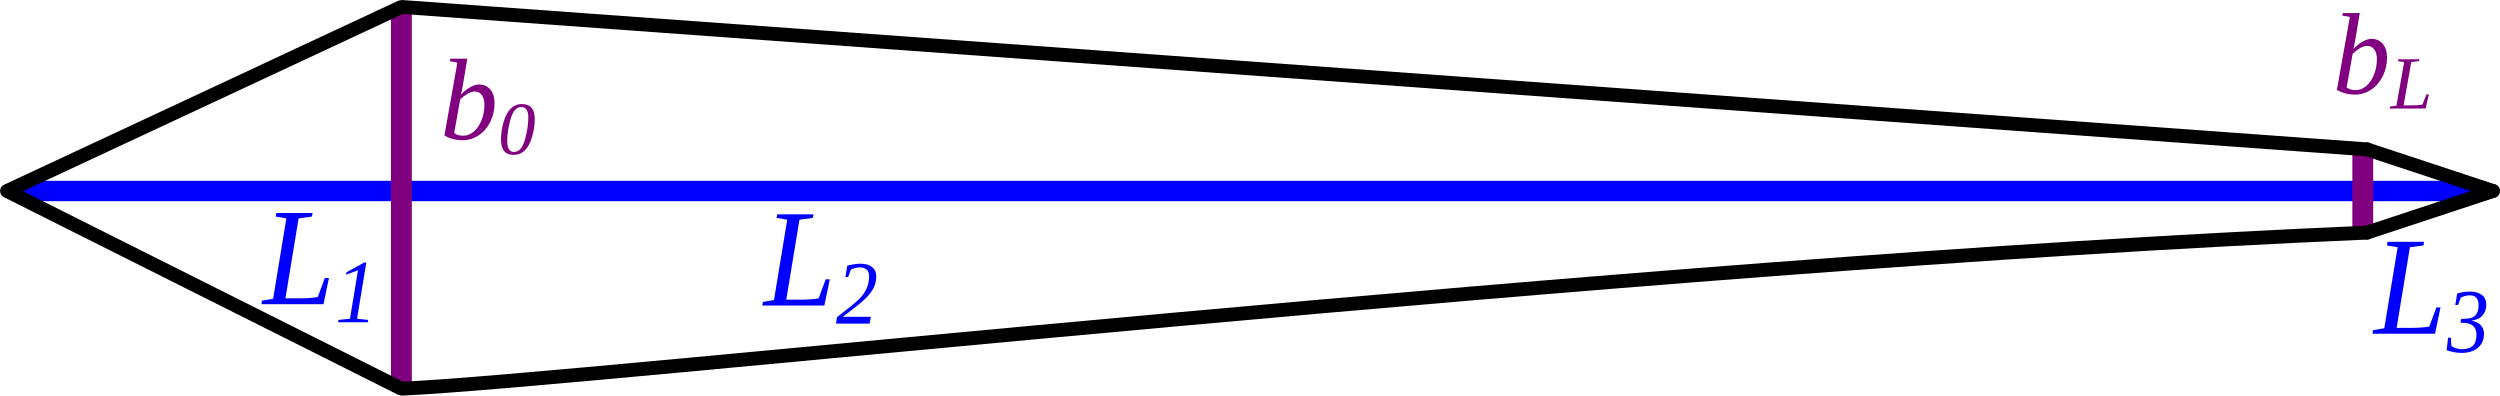
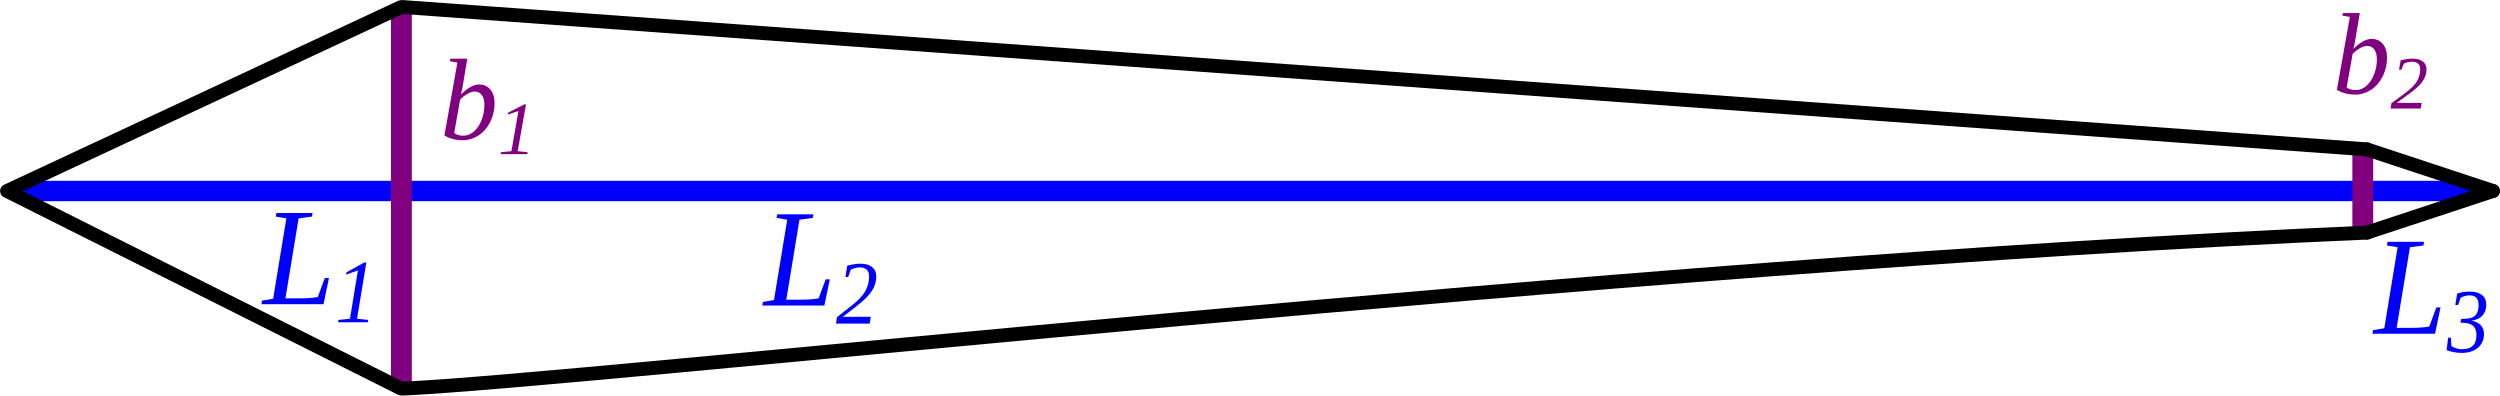
<svg xmlns="http://www.w3.org/2000/svg" viewBox="0 0 720.672 114.047" width="720.672" height="114.047" id="svg2" version="1.1">
  <defs id="defs4">
    <marker style="overflow:visible" id="marker7061" refX="0" refY="0" orient="auto">
      <g id="g7059" style="fill:#000000;fill-opacity:1;stroke:#0000ff;stroke-opacity:1">
        <path style="fill:#000000;fill-opacity:1;stroke:#0000ff;stroke-width:1.15;stroke-linecap:square;stroke-opacity:1" d="M 0,0 H -2" id="path7053" />
        <path style="fill:#000000;fill-opacity:1;fill-rule:evenodd;stroke:#0000ff;stroke-opacity:1" d="m 0,0 -13,4 4,-4 -4,-4 z" id="path7055" />
        <path style="fill:#000000;fill-opacity:1;stroke:#0000ff;stroke-width:1;stroke-linecap:square;stroke-opacity:1" d="M 0,-4 V 40" id="path7057" />
      </g>
    </marker>
    <marker style="overflow:visible" id="DistanceEnd" refX="0" refY="0" orient="auto">
      <g id="g2301" style="fill:#000000;fill-opacity:1;stroke:#0000ff;stroke-opacity:1">
        <path style="fill:#000000;fill-opacity:1;stroke:#0000ff;stroke-width:1.15;stroke-linecap:square;stroke-opacity:1" d="M 0,0 H -2" id="path2316" />
        <path style="fill:#000000;fill-opacity:1;fill-rule:evenodd;stroke:#0000ff;stroke-opacity:1" d="m 0,0 -13,4 4,-4 -4,-4 z" id="path2312" />
        <path style="fill:#000000;fill-opacity:1;stroke:#0000ff;stroke-width:1;stroke-linecap:square;stroke-opacity:1" d="M 0,-4 V 40" id="path2314" />
      </g>
    </marker>
    <marker orient="auto" refY="0" refX="0" id="marker16777" style="overflow:visible">
      <path id="path16775" d="M 5.77,0 -2.88,5 V -5 Z" style="fill:#dc0000;fill-opacity:1;fill-rule:evenodd;stroke:#dc0000;stroke-width:1pt;stroke-opacity:1" transform="scale(0.4)" />
    </marker>
    <marker style="overflow:visible" id="marker5171" refX="0" refY="0" orient="auto">
      <path transform="scale(0.4)" style="fill:#ec0404;fill-opacity:1;fill-rule:evenodd;stroke:#000000;stroke-width:1pt;stroke-opacity:1" d="M 5.77,0 -2.88,5 V -5 Z" id="path5169" />
    </marker>
    <marker style="overflow:visible" id="marker4961" refX="0" refY="0" orient="auto">
      <path transform="scale(0.4)" style="fill:#000000;fill-opacity:1;fill-rule:evenodd;stroke:#000000;stroke-width:1pt;stroke-opacity:1" d="M 5.77,0 -2.88,5 V -5 Z" id="path4959" />
    </marker>
    <marker orient="auto" refY="0" refX="0" id="marker11481" style="overflow:visible">
      <path id="path11361" d="M 5.77,0 -2.88,5 V -5 Z" style="fill:#000000;fill-opacity:1;fill-rule:evenodd;stroke:#000000;stroke-width:1pt;stroke-opacity:1" transform="scale(0.4)" />
    </marker>
    <marker orient="auto" refY="0" refX="0" id="Arrow2Mend" style="overflow:visible">
      <path id="path11243" style="fill:#000000;fill-opacity:1;fill-rule:evenodd;stroke:#000000;stroke-width:0.625;stroke-linejoin:round;stroke-opacity:1" d="M 8.719,4.034 -2.207,0.016 8.719,-4.002 c -1.745,2.372 -1.735,5.617 -6e-7,8.035 z" transform="scale(-0.6)" />
    </marker>
    <marker orient="auto" refY="0" refX="0" id="marker7320" style="overflow:visible">
      <path id="path7196" d="M 5.77,0 -2.88,5 V -5 Z" style="fill:#000000;fill-opacity:1;fill-rule:evenodd;stroke:#000000;stroke-width:1pt;stroke-opacity:1" transform="scale(0.4)" />
    </marker>
    <marker orient="auto" refY="0" refX="0" id="TriangleOutL" style="overflow:visible">
      <path id="path7193" d="M 5.77,0 -2.88,5 V -5 Z" style="fill:#000000;fill-opacity:1;fill-rule:evenodd;stroke:#000000;stroke-width:1pt;stroke-opacity:1" transform="scale(0.8)" />
    </marker>
    <marker orient="auto" refY="0" refX="0" id="marker4953" style="overflow:visible">
      <path id="path4674" d="M 0,0 5,-5 -12.5,0 5,5 Z" style="fill:#000000;fill-opacity:1;fill-rule:evenodd;stroke:#000000;stroke-width:1pt;stroke-opacity:1" transform="matrix(0.4,0,0,0.4,4,0)" />
    </marker>
    <marker orient="auto" refY="0" refX="0" id="marker4950" style="overflow:visible">
      <path id="path4948" d="M 0,0 5,-5 -12.5,0 5,5 Z" style="fill:#000000;fill-opacity:1;fill-rule:evenodd;stroke:#000000;stroke-width:1pt;stroke-opacity:1" transform="matrix(0.8,0,0,0.8,10,0)" />
    </marker>
    <marker orient="auto" refY="0" refX="0" id="TriangleOutM" style="overflow:visible">
      <path id="path4813" d="M 5.77,0 -2.88,5 V -5 Z" style="fill:#000000;fill-opacity:1;fill-rule:evenodd;stroke:#000000;stroke-width:1pt;stroke-opacity:1" transform="scale(0.4)" />
    </marker>
    <marker orient="auto" refY="0" refX="0" id="marker4944" style="overflow:visible">
      <path id="path4804" d="M 5.77,0 -2.88,5 V -5 Z" style="fill:#000000;fill-opacity:1;fill-rule:evenodd;stroke:#000000;stroke-width:1pt;stroke-opacity:1" transform="scale(-0.4)" />
    </marker>
    <marker orient="auto" refY="0" refX="0" id="TriangleInS" style="overflow:visible">
      <path id="path4807" d="M 5.77,0 -2.88,5 V -5 Z" style="fill:#000000;fill-opacity:1;fill-rule:evenodd;stroke:#000000;stroke-width:1pt;stroke-opacity:1" transform="scale(-0.2)" />
    </marker>
    <marker orient="auto" refY="0" refX="0" id="Arrow2Mstart" style="overflow:visible">
      <path id="path4692" style="fill:#000000;fill-opacity:1;fill-rule:evenodd;stroke:#000000;stroke-width:0.625;stroke-linejoin:round;stroke-opacity:1" d="M 8.719,4.034 -2.207,0.016 8.719,-4.002 c -1.745,2.372 -1.735,5.617 -6e-7,8.035 z" transform="scale(0.6)" />
    </marker>
    <marker orient="auto" refY="0" refX="0" id="marker4937" style="overflow:visible">
      <path id="path4686" style="fill:#000000;fill-opacity:1;fill-rule:evenodd;stroke:#000000;stroke-width:0.625;stroke-linejoin:round;stroke-opacity:1" d="M 8.719,4.034 -2.207,0.016 8.719,-4.002 c -1.745,2.372 -1.735,5.617 -6e-7,8.035 z" transform="matrix(1.1,0,0,1.1,1.1,0)" />
    </marker>
    <marker orient="auto" refY="0" refX="0" id="marker4934" style="overflow:visible">
      <path id="path4689" style="fill:#000000;fill-opacity:1;fill-rule:evenodd;stroke:#000000;stroke-width:0.625;stroke-linejoin:round;stroke-opacity:1" d="M 8.719,4.034 -2.207,0.016 8.719,-4.002 c -1.745,2.372 -1.735,5.617 -6e-7,8.035 z" transform="matrix(-1.1,0,0,-1.1,-1.1,0)" />
    </marker>
    <marker orient="auto" refY="0" refX="0" id="marker4931" style="overflow:visible">
      <path id="path4668" d="M 0,0 5,-5 -12.5,0 5,5 Z" style="fill:#000000;fill-opacity:1;fill-rule:evenodd;stroke:#000000;stroke-width:1pt;stroke-opacity:1" transform="matrix(0.8,0,0,0.8,10,0)" />
    </marker>
    <marker orient="auto" refY="0" refX="0" id="Arrow1Mstart" style="overflow:visible">
      <path id="path4137" d="M 4.267,0 6.4,-2.133 -1.067,0 6.4,2.133 Z" style="fill-rule:evenodd;stroke:#000000;stroke-width:0.427pt" />
    </marker>
    <marker orient="auto" refY="0" refX="0" id="TriangleInL" style="overflow:visible">
      <path id="path4101" d="M -4.924,0 2.458,-4.267 v 8.533 z" style="fill-rule:evenodd;stroke:#000000;stroke-width:0.853pt" />
    </marker>
    <marker orient="auto" refY="0" refX="0" id="TriangleInM" style="overflow:visible">
      <path id="path4104" d="M -2.462,0 1.229,-2.133 v 4.267 z" style="fill-rule:evenodd;stroke:#000000;stroke-width:0.427pt" />
    </marker>
    <marker orient="auto" refY="0" refX="0" id="Arrow2Lstart" style="overflow:visible">
      <path id="path3986" style="fill-rule:evenodd;stroke-width:0.733;stroke-linejoin:round" d="M 11.403,4.733 -1.417,0.019 11.403,-4.695 c -2.048,2.783 -2.036,6.591 -10e-7,9.428 z" />
    </marker>
    <marker orient="auto" refY="0" refX="0" id="Arrow1Lstart" style="overflow:visible">
      <path id="path3968" d="M 10.667,0 14.933,-4.267 0,0 14.933,4.267 Z" style="fill-rule:evenodd;stroke:#000000;stroke-width:0.853pt" />
    </marker>
    <marker orient="auto" refY="0" refX="0" id="Arrow1Lend" style="overflow:visible">
      <path id="path3971" d="M -10.667,0 -14.933,4.267 0,0 -14.933,-4.267 Z" style="fill-rule:evenodd;stroke:#000000;stroke-width:0.853pt" />
    </marker>
    <marker orient="auto" refY="0" refX="0" id="Arrow2Lend" style="overflow:visible">
      <path id="path3989" style="fill-rule:evenodd;stroke-width:0.733;stroke-linejoin:round" d="M -11.403,-4.733 1.417,-0.019 -11.403,4.695 c 2.048,-2.783 2.036,-6.591 10e-7,-9.428 z" />
    </marker>
    <marker orient="auto" refY="0" refX="0" id="TriangleInM-2" style="overflow:visible">
      <path id="path4104-6" d="M -2.462,0 1.229,-2.133 v 4.267 z" style="fill-rule:evenodd;stroke:#000000;stroke-width:0.427pt" />
    </marker>
    <marker orient="auto" refY="0" refX="0" id="TriangleInM-8" style="overflow:visible">
      <path id="path4104-3" d="M -2.462,0 1.229,-2.133 v 4.267 z" style="fill-rule:evenodd;stroke:#000000;stroke-width:0.427pt" />
    </marker>
    <marker orient="auto" refY="0" refX="0" id="TriangleInM-22" style="overflow:visible">
      <path id="path4104-8" d="M -2.462,0 1.229,-2.133 v 4.267 z" style="fill-rule:evenodd;stroke:#000000;stroke-width:0.427pt" />
    </marker>
    <marker orient="auto" refY="0" refX="0" id="TriangleInM-2-3" style="overflow:visible">
      <path id="path4104-6-6" d="M -2.462,0 1.229,-2.133 v 4.267 z" style="fill-rule:evenodd;stroke:#000000;stroke-width:0.427pt" />
    </marker>
    <marker orient="auto" refY="0" refX="0" id="marker5303" style="overflow:visible">
      <path id="path5301" d="M -2.462,0 1.229,-2.133 v 4.267 z" style="fill-rule:evenodd;stroke:#000000;stroke-width:0.427pt" />
    </marker>
    <marker orient="auto" refY="0" refX="0" id="marker5307" style="overflow:visible">
      <path id="path5305" d="M -2.462,0 1.229,-2.133 v 4.267 z" style="fill-rule:evenodd;stroke:#000000;stroke-width:0.427pt" />
    </marker>
    <marker orient="auto" refY="0" refX="0" id="marker5311" style="overflow:visible">
      <path id="path5309" d="M -2.462,0 1.229,-2.133 v 4.267 z" style="fill-rule:evenodd;stroke:#000000;stroke-width:0.427pt" />
    </marker>
    <marker orient="auto" refY="0" refX="0" id="TriangleInM-2-6" style="overflow:visible">
      <path id="path4104-6-7" d="M -2.462,0 1.229,-2.133 v 4.267 z" style="fill-rule:evenodd;stroke:#000000;stroke-width:0.427pt" />
    </marker>
    <marker orient="auto" refY="0" refX="0" id="marker4651" style="overflow:visible">
      <path id="path4649" d="M -2.462,0 1.229,-2.133 v 4.267 z" style="fill-rule:evenodd;stroke:#000000;stroke-width:0.427pt" />
    </marker>
    <marker orient="auto" refY="0" refX="0" id="TriangleInM-2-3-3" style="overflow:visible">
      <path id="path4104-6-6-6" d="M -2.462,0 1.229,-2.133 v 4.267 z" style="fill-rule:evenodd;stroke:#000000;stroke-width:0.427pt" />
    </marker>
    <marker orient="auto" refY="0" refX="0" id="marker4645" style="overflow:visible">
      <path id="path4643" d="M -2.462,0 1.229,-2.133 v 4.267 z" style="fill-rule:evenodd;stroke:#000000;stroke-width:0.427pt" />
    </marker>
    <marker orient="auto" refY="0" refX="0" id="TriangleInM-2-5" style="overflow:visible">
      <path id="path4104-6-3" d="M -2.462,0 1.229,-2.133 v 4.267 z" style="fill-rule:evenodd;stroke:#000000;stroke-width:0.427pt" />
    </marker>
    <marker orient="auto" refY="0" refX="0" id="marker4738" style="overflow:visible">
      <path id="path4736" d="M -2.462,0 1.229,-2.133 v 4.267 z" style="fill-rule:evenodd;stroke:#000000;stroke-width:0.427pt" />
    </marker>
    <marker orient="auto" refY="0" refX="0" id="TriangleInM-2-5-3" style="overflow:visible">
      <path id="path4104-6-3-6" d="M -2.462,0 1.229,-2.133 v 4.267 z" style="fill-rule:evenodd;stroke:#000000;stroke-width:0.427pt" />
    </marker>
    <marker orient="auto" refY="0" refX="0" id="marker7320-7" style="overflow:visible">
      <path id="path7196-5" d="M 5.77,0 -2.88,5 V -5 Z" style="fill:#000000;fill-opacity:1;fill-rule:evenodd;stroke:#000000;stroke-width:1pt;stroke-opacity:1" transform="scale(0.4)" />
    </marker>
    <marker orient="auto" refY="0" refX="0" id="marker4944-3" style="overflow:visible">
      <path id="path4804-5" d="M 5.77,0 -2.88,5 V -5 Z" style="fill:#000000;fill-opacity:1;fill-rule:evenodd;stroke:#000000;stroke-width:1pt;stroke-opacity:1" transform="scale(-0.4)" />
    </marker>
    <marker orient="auto" refY="0" refX="0" id="TriangleOutM-6" style="overflow:visible">
      <path id="path4813-2" d="M 5.77,0 -2.88,5 V -5 Z" style="fill:#000000;fill-opacity:1;fill-rule:evenodd;stroke:#000000;stroke-width:1pt;stroke-opacity:1" transform="scale(0.4)" />
    </marker>
    <marker orient="auto" refY="0" refX="0" id="marker4953-9" style="overflow:visible">
      <path id="path4674-1" d="M 0,0 5,-5 -12.5,0 5,5 Z" style="fill:#000000;fill-opacity:1;fill-rule:evenodd;stroke:#000000;stroke-width:1pt;stroke-opacity:1" transform="matrix(0.4,0,0,0.4,4,0)" />
    </marker>
    <marker orient="auto" refY="0" refX="0" id="TriangleInM-2-3-2" style="overflow:visible">
      <path id="path4104-6-6-7" d="M -2.462,0 1.229,-2.133 v 4.267 z" style="fill-rule:evenodd;stroke:#000000;stroke-width:0.427pt" />
    </marker>
    <marker orient="auto" refY="0" refX="0" id="marker5248" style="overflow:visible">
      <path id="path5246" d="M -2.462,0 1.229,-2.133 v 4.267 z" style="fill-rule:evenodd;stroke:#000000;stroke-width:0.427pt" />
    </marker>
    <marker orient="auto" refY="0" refX="0" id="marker5252" style="overflow:visible">
      <path id="path5250" d="M -2.462,0 1.229,-2.133 v 4.267 z" style="fill-rule:evenodd;stroke:#000000;stroke-width:0.427pt" />
    </marker>
    <marker orient="auto" refY="0" refX="0" id="marker5256" style="overflow:visible">
      <path id="path5254" d="M -2.462,0 1.229,-2.133 v 4.267 z" style="fill-rule:evenodd;stroke:#000000;stroke-width:0.427pt" />
    </marker>
    <marker orient="auto" refY="0" refX="0" id="Arrow1Mstart-0" style="overflow:visible">
      <path id="path4137-9" d="M 4.267,0 6.4,-2.133 -1.067,0 6.4,2.133 Z" style="fill-rule:evenodd;stroke:#000000;stroke-width:0.427pt" />
    </marker>
    <marker orient="auto" refY="0" refX="0" id="marker5262" style="overflow:visible">
      <path id="path5260" d="M 4.267,0 6.4,-2.133 -1.067,0 6.4,2.133 Z" style="fill-rule:evenodd;stroke:#000000;stroke-width:0.427pt" />
    </marker>
    <marker orient="auto" refY="0" refX="0" id="marker5266" style="overflow:visible">
      <path id="path5264" d="M 4.267,0 6.4,-2.133 -1.067,0 6.4,2.133 Z" style="fill-rule:evenodd;stroke:#000000;stroke-width:0.427pt" />
    </marker>
    <marker orient="auto" refY="0" refX="0" id="marker5270" style="overflow:visible">
      <path id="path5268" d="M 4.267,0 6.4,-2.133 -1.067,0 6.4,2.133 Z" style="fill-rule:evenodd;stroke:#000000;stroke-width:0.427pt" />
    </marker>
    <marker orient="auto" refY="0" refX="0" id="marker5274" style="overflow:visible">
      <path id="path5272" d="M 4.267,0 6.4,-2.133 -1.067,0 6.4,2.133 Z" style="fill-rule:evenodd;stroke:#000000;stroke-width:0.427pt" />
    </marker>
    <marker orient="auto" refY="0" refX="0" id="marker5278" style="overflow:visible">
      <path id="path5276" d="M 4.267,0 6.4,-2.133 -1.067,0 6.4,2.133 Z" style="fill-rule:evenodd;stroke:#000000;stroke-width:0.427pt" />
    </marker>
    <marker orient="auto" refY="0" refX="0" id="marker5282" style="overflow:visible">
      <path id="path5280" d="M 4.267,0 6.4,-2.133 -1.067,0 6.4,2.133 Z" style="fill-rule:evenodd;stroke:#000000;stroke-width:0.427pt" />
    </marker>
    <marker orient="auto" refY="0" refX="0" id="marker5286" style="overflow:visible">
      <path id="path5284" d="M 4.267,0 6.4,-2.133 -1.067,0 6.4,2.133 Z" style="fill-rule:evenodd;stroke:#000000;stroke-width:0.427pt" />
    </marker>
    <marker orient="auto" refY="0" refX="0" id="marker5290" style="overflow:visible">
      <path id="path5288" d="M 4.267,0 6.4,-2.133 -1.067,0 6.4,2.133 Z" style="fill-rule:evenodd;stroke:#000000;stroke-width:0.427pt" />
    </marker>
    <marker orient="auto" refY="0" refX="0" id="marker5294" style="overflow:visible">
      <path id="path5292" d="M 4.267,0 6.4,-2.133 -1.067,0 6.4,2.133 Z" style="fill-rule:evenodd;stroke:#000000;stroke-width:0.427pt" />
    </marker>
    <marker orient="auto" refY="0" refX="0" id="marker5298" style="overflow:visible">
      <path id="path5296" d="M 4.267,0 6.4,-2.133 -1.067,0 6.4,2.133 Z" style="fill-rule:evenodd;stroke:#000000;stroke-width:0.427pt" />
    </marker>
    <marker orient="auto" refY="0" refX="0" id="marker5302" style="overflow:visible">
      <path id="path5300" d="M 4.267,0 6.4,-2.133 -1.067,0 6.4,2.133 Z" style="fill-rule:evenodd;stroke:#000000;stroke-width:0.427pt" />
    </marker>
    <marker orient="auto" refY="0" refX="0" id="TriangleInM-2-36" style="overflow:visible">
      <path id="path4104-6-0" d="M -2.462,0 1.229,-2.133 v 4.267 z" style="fill-rule:evenodd;stroke:#000000;stroke-width:0.427pt" />
    </marker>
    <marker orient="auto" refY="0" refX="0" id="marker5308" style="overflow:visible">
      <path id="path5306" d="M -2.462,0 1.229,-2.133 v 4.267 z" style="fill-rule:evenodd;stroke:#000000;stroke-width:0.427pt" />
    </marker>
    <marker orient="auto" refY="0" refX="0" id="marker5312" style="overflow:visible">
      <path id="path5310" d="M 4.267,0 6.4,-2.133 -1.067,0 6.4,2.133 Z" style="fill-rule:evenodd;stroke:#000000;stroke-width:0.427pt" />
    </marker>
    <marker orient="auto" refY="0" refX="0" id="marker5316" style="overflow:visible">
      <path id="path5314" d="M 4.267,0 6.4,-2.133 -1.067,0 6.4,2.133 Z" style="fill-rule:evenodd;stroke:#000000;stroke-width:0.427pt" />
    </marker>
    <marker orient="auto" refY="0" refX="0" id="marker5320" style="overflow:visible">
      <path id="path5318" d="M 4.267,0 6.4,-2.133 -1.067,0 6.4,2.133 Z" style="fill-rule:evenodd;stroke:#000000;stroke-width:0.427pt" />
    </marker>
    <marker orient="auto" refY="0" refX="0" id="marker5324" style="overflow:visible">
      <path id="path5322" d="M 4.267,0 6.4,-2.133 -1.067,0 6.4,2.133 Z" style="fill-rule:evenodd;stroke:#000000;stroke-width:0.427pt" />
    </marker>
    <marker orient="auto" refY="0" refX="0" id="marker5328" style="overflow:visible">
      <path id="path5326" d="M 4.267,0 6.4,-2.133 -1.067,0 6.4,2.133 Z" style="fill-rule:evenodd;stroke:#000000;stroke-width:0.427pt" />
    </marker>
    <marker orient="auto" refY="0" refX="0" id="TriangleInM-2-3-2-3" style="overflow:visible">
      <path id="path4104-6-6-7-6" d="M -2.462,0 1.229,-2.133 v 4.267 z" style="fill-rule:evenodd;stroke:#000000;stroke-width:0.427pt" />
    </marker>
    <marker orient="auto" refY="0" refX="0" id="marker4720" style="overflow:visible">
      <path id="path4718" d="M -2.462,0 1.229,-2.133 v 4.267 z" style="fill-rule:evenodd;stroke:#000000;stroke-width:0.427pt" />
    </marker>
    <marker orient="auto" refY="0" refX="0" id="TriangleInM-2-5-3-5" style="overflow:visible">
      <path id="path4104-6-3-6-3" d="M -2.462,0 1.229,-2.133 v 4.267 z" style="fill-rule:evenodd;stroke:#000000;stroke-width:0.427pt" />
    </marker>
    <marker orient="auto" refY="0" refX="0" id="marker7320-7-5" style="overflow:visible">
      <path id="path7196-5-6" d="M 5.77,0 -2.88,5 V -5 Z" style="fill:#000000;fill-opacity:1;fill-rule:evenodd;stroke:#0000ff;stroke-width:1pt;stroke-opacity:1" transform="scale(0.4)" />
    </marker>
    <marker orient="auto" refY="0" refX="0" id="TriangleInM-2-5-3-6" style="overflow:visible">
      <path id="path4104-6-3-6-7" d="M -2.462,0 1.229,-2.133 v 4.267 z" style="fill-rule:evenodd;stroke:#000000;stroke-width:0.427pt" />
    </marker>
    <marker orient="auto" refY="0" refX="0" id="TriangleInM-2-5-3-6-6" style="overflow:visible">
      <path id="path4104-6-3-6-7-2" d="M -2.462,0 1.229,-2.133 v 4.267 z" style="fill-rule:evenodd;stroke:#000000;stroke-width:0.427pt" />
    </marker>
    <marker orient="auto" refY="0" refX="0" id="TriangleInM-2-5-3-6-6-0" style="overflow:visible">
      <path id="path4104-6-3-6-7-2-2" d="M -2.462,0 1.229,-2.133 v 4.267 z" style="fill-rule:evenodd;stroke:#000000;stroke-width:0.427pt" />
    </marker>
    <marker orient="auto" refY="0" refX="0" id="TriangleInM-2-5-3-6-8" style="overflow:visible">
      <path id="path4104-6-3-6-7-9" d="M -2.462,0 1.229,-2.133 v 4.267 z" style="fill-rule:evenodd;stroke:#000000;stroke-width:0.427pt" />
    </marker>
    <marker style="overflow:visible" id="marker6729" refX="0" refY="0" orient="auto">
      <path transform="matrix(0.4,0,0,0.4,4,0)" style="fill:#b4b4b4;fill-opacity:1;fill-rule:evenodd;stroke:#b4b4b4;stroke-width:1pt;stroke-opacity:1" d="M 0,0 5,-5 -12.5,0 5,5 Z" id="path6727" />
    </marker>
  </defs>
  <g id="layer1" transform="translate(-11.92051,-79.19522)">
    <flowRoot xml:space="preserve" id="flowRoot4667" style="font-style:normal;font-weight:normal;font-size:18.667px;line-height:1.25;font-family:sans-serif;letter-spacing:-0.38px;word-spacing:0px;fill:#000000;fill-opacity:1;stroke:none">
      <flowRegion id="flowRegion4669">
        <rect id="rect4671" width="729.027" height="120.208" x="-33.941" y="30.644" />
      </flowRegion>
      <flowPara id="flowPara4673" />
    </flowRoot>
    <text xml:space="preserve" style="font-style:normal;font-variant:normal;font-weight:normal;font-stretch:normal;font-size:20.524px;line-height:0%;font-family:cmr10;-inkscape-font-specification:cmr10;letter-spacing:0px;word-spacing:0px;fill:#800080;fill-opacity:1;stroke:none;stroke-width:1.71" x="138.799" y="119.286" id="text15870-8">
-       <tspan id="tspan15872-5" x="138.799" y="119.286" style="font-style:italic;font-variant:normal;font-weight:normal;font-stretch:normal;font-size:33.398px;line-height:1.25;font-family:'Times New Roman';-inkscape-font-specification:'Times New Roman, Italic';fill:#800080;stroke-width:1.71">b<tspan style="font-style:italic;font-variant:normal;font-weight:normal;font-stretch:normal;font-size:21.709px;font-family:'Times New Roman';-inkscape-font-specification:'Times New Roman, Italic';baseline-shift:sub;fill:#800080;stroke-width:1.71" id="tspan4306">0</tspan>
+       <tspan id="tspan15872-5" x="138.799" y="119.286" style="font-style:italic;font-variant:normal;font-weight:normal;font-stretch:normal;font-size:33.398px;line-height:1.25;font-family:'Times New Roman';-inkscape-font-specification:'Times New Roman, Italic';fill:#800080;stroke-width:1.71">b<tspan style="font-style:italic;font-variant:normal;font-weight:normal;font-stretch:normal;font-size:21.709px;font-family:'Times New Roman';-inkscape-font-specification:'Times New Roman, Italic';baseline-shift:sub;fill:#800080;stroke-width:1.71" id="tspan4306">1</tspan>
      </tspan>
    </text>
    <text xml:space="preserve" style="font-style:normal;font-variant:normal;font-weight:normal;font-stretch:normal;font-size:17.394px;line-height:0%;font-family:cmr10;-inkscape-font-specification:cmr10;letter-spacing:0px;word-spacing:0px;fill:#0000ff;fill-opacity:1;stroke:none;stroke-width:1.122;stroke-miterlimit:4;stroke-dasharray:none" x="240.499" y="161.421" id="text8428-2-7" transform="scale(0.9650659,1.036199)">
      <tspan id="tspan8430-9-0" x="240.499" y="161.421" style="font-style:italic;font-variant:normal;font-weight:normal;font-stretch:normal;font-size:38.748px;line-height:1.25;font-family:'Times New Roman';-inkscape-font-specification:'Times New Roman, Italic';fill:#0000ff;fill-opacity:1;stroke-width:1.122;stroke-miterlimit:4;stroke-dasharray:none">L<tspan style="font-size:25.186px;baseline-shift:sub;fill:#0000ff;fill-opacity:1;stroke-width:1.122;stroke-miterlimit:4;stroke-dasharray:none" id="tspan4675-9">2</tspan>
      </tspan>
    </text>
    <path style="fill:#000000;fill-opacity:1;stroke:#0000ff;stroke-width:5.867;stroke-linecap:round;stroke-linejoin:miter;stroke-miterlimit:4;stroke-dasharray:none;stroke-dashoffset:0;stroke-opacity:1" d="M 20.172,134.253 H 723.538" id="path3782-9-56-6" />
    <path style="fill:#800080;stroke:#800080;stroke-width:6;stroke-linecap:butt;stroke-linejoin:miter;stroke-miterlimit:4;stroke-dasharray:none;stroke-opacity:1" d="m 127.635,191.244 1.1e-4,-110.054" id="path12796" />
    <path id="path12798" d="m 693.035,146.681 1.1e-4,-25.491" style="fill:#800080;stroke:#800080;stroke-width:6;stroke-linecap:butt;stroke-linejoin:miter;stroke-miterlimit:4;stroke-dasharray:none;stroke-opacity:1" />
    <path id="path3442-0" d="m 13.946,134.252 113.689,56.991 c 53.412,-2.359 352.414,-35.826 566.616,-44.991 m 0,-24 L 127.635,81.19 13.946,134.253" style="fill:none;stroke:#000000;stroke-width:4;stroke-linecap:round;stroke-linejoin:bevel;stroke-miterlimit:4;stroke-dasharray:none;stroke-opacity:1" />
    <path id="path3442-0-3" d="m 730.565,134.253 -36.314,-12" style="fill:none;stroke:#000000;stroke-width:4;stroke-linecap:round;stroke-linejoin:bevel;stroke-miterlimit:4;stroke-dasharray:none;stroke-opacity:1" />
    <path style="fill:none;stroke:#000000;stroke-width:4;stroke-linecap:round;stroke-linejoin:bevel;stroke-miterlimit:4;stroke-dasharray:none;stroke-opacity:1" d="m 730.565,134.253 -36.314,12" id="path4677" />
    <text xml:space="preserve" style="font-style:normal;font-variant:normal;font-weight:normal;font-stretch:normal;font-size:17.536px;line-height:0%;font-family:cmr10;-inkscape-font-specification:cmr10;letter-spacing:0px;word-spacing:0px;fill:#0000ff;fill-opacity:1;stroke:none;stroke-width:5.48;stroke-miterlimit:4;stroke-dasharray:none" x="721.474" y="169.28" id="text8428-2-9-7" transform="scale(0.9650659,1.036199)">
      <tspan id="tspan8430-9-1-0" x="721.474" y="169.28" style="font-style:italic;font-variant:normal;font-weight:normal;font-stretch:normal;font-size:39.064px;line-height:1.25;font-family:'Times New Roman';-inkscape-font-specification:'Times New Roman, Italic';fill:#0000ff;fill-opacity:1;stroke-width:5.48;stroke-miterlimit:4;stroke-dasharray:none">L<tspan style="font-size:25.392px;baseline-shift:sub;fill:#0000ff;fill-opacity:1;stroke-width:5.48" id="tspan11820-9">3</tspan>
      </tspan>
    </text>
    <text xml:space="preserve" style="font-style:normal;font-variant:normal;font-weight:normal;font-stretch:normal;font-size:17.394px;line-height:0%;font-family:cmr10;-inkscape-font-specification:cmr10;letter-spacing:0px;word-spacing:0px;fill:#0000ff;fill-opacity:1;stroke:none;stroke-width:5.436;stroke-miterlimit:4;stroke-dasharray:none" x="90.891" y="161.051" id="text8428-2-3-3" transform="scale(0.9650659,1.036199)">
      <tspan id="tspan8430-9-6-6" x="90.891" y="161.051" style="font-style:italic;font-variant:normal;font-weight:normal;font-stretch:normal;font-size:38.748px;line-height:1.25;font-family:'Times New Roman';-inkscape-font-specification:'Times New Roman, Italic';fill:#0000ff;fill-opacity:1;stroke-width:5.436;stroke-miterlimit:4;stroke-dasharray:none">L<tspan style="font-size:25.186px;baseline-shift:sub;fill:#0000ff;fill-opacity:1;stroke-width:5.436" id="tspan4698-0">1</tspan>
      </tspan>
    </text>
    <text id="text4937" y="106.136" x="684.341" style="font-style:normal;font-variant:normal;font-weight:normal;font-stretch:normal;font-size:20.524px;line-height:0%;font-family:cmr10;-inkscape-font-specification:cmr10;letter-spacing:0px;word-spacing:0px;fill:#800080;fill-opacity:1;stroke:none;stroke-width:1.71" xml:space="preserve">
-       <tspan style="font-style:italic;font-variant:normal;font-weight:normal;font-stretch:normal;font-size:33.398px;line-height:1.25;font-family:'Times New Roman';-inkscape-font-specification:'Times New Roman, Italic';fill:#800080;stroke-width:1.71" y="106.136" x="684.341" id="tspan4935">b<tspan style="font-size:21.709px;baseline-shift:sub;fill:#800080;stroke-width:1.71" id="tspan4939">L</tspan>
+       <tspan style="font-style:italic;font-variant:normal;font-weight:normal;font-stretch:normal;font-size:33.398px;line-height:1.25;font-family:'Times New Roman';-inkscape-font-specification:'Times New Roman, Italic';fill:#800080;stroke-width:1.71" y="106.136" x="684.341" id="tspan4935">b<tspan style="font-size:21.709px;baseline-shift:sub;fill:#800080;stroke-width:1.71" id="tspan4939">2</tspan>
      </tspan>
    </text>
  </g>
</svg>
